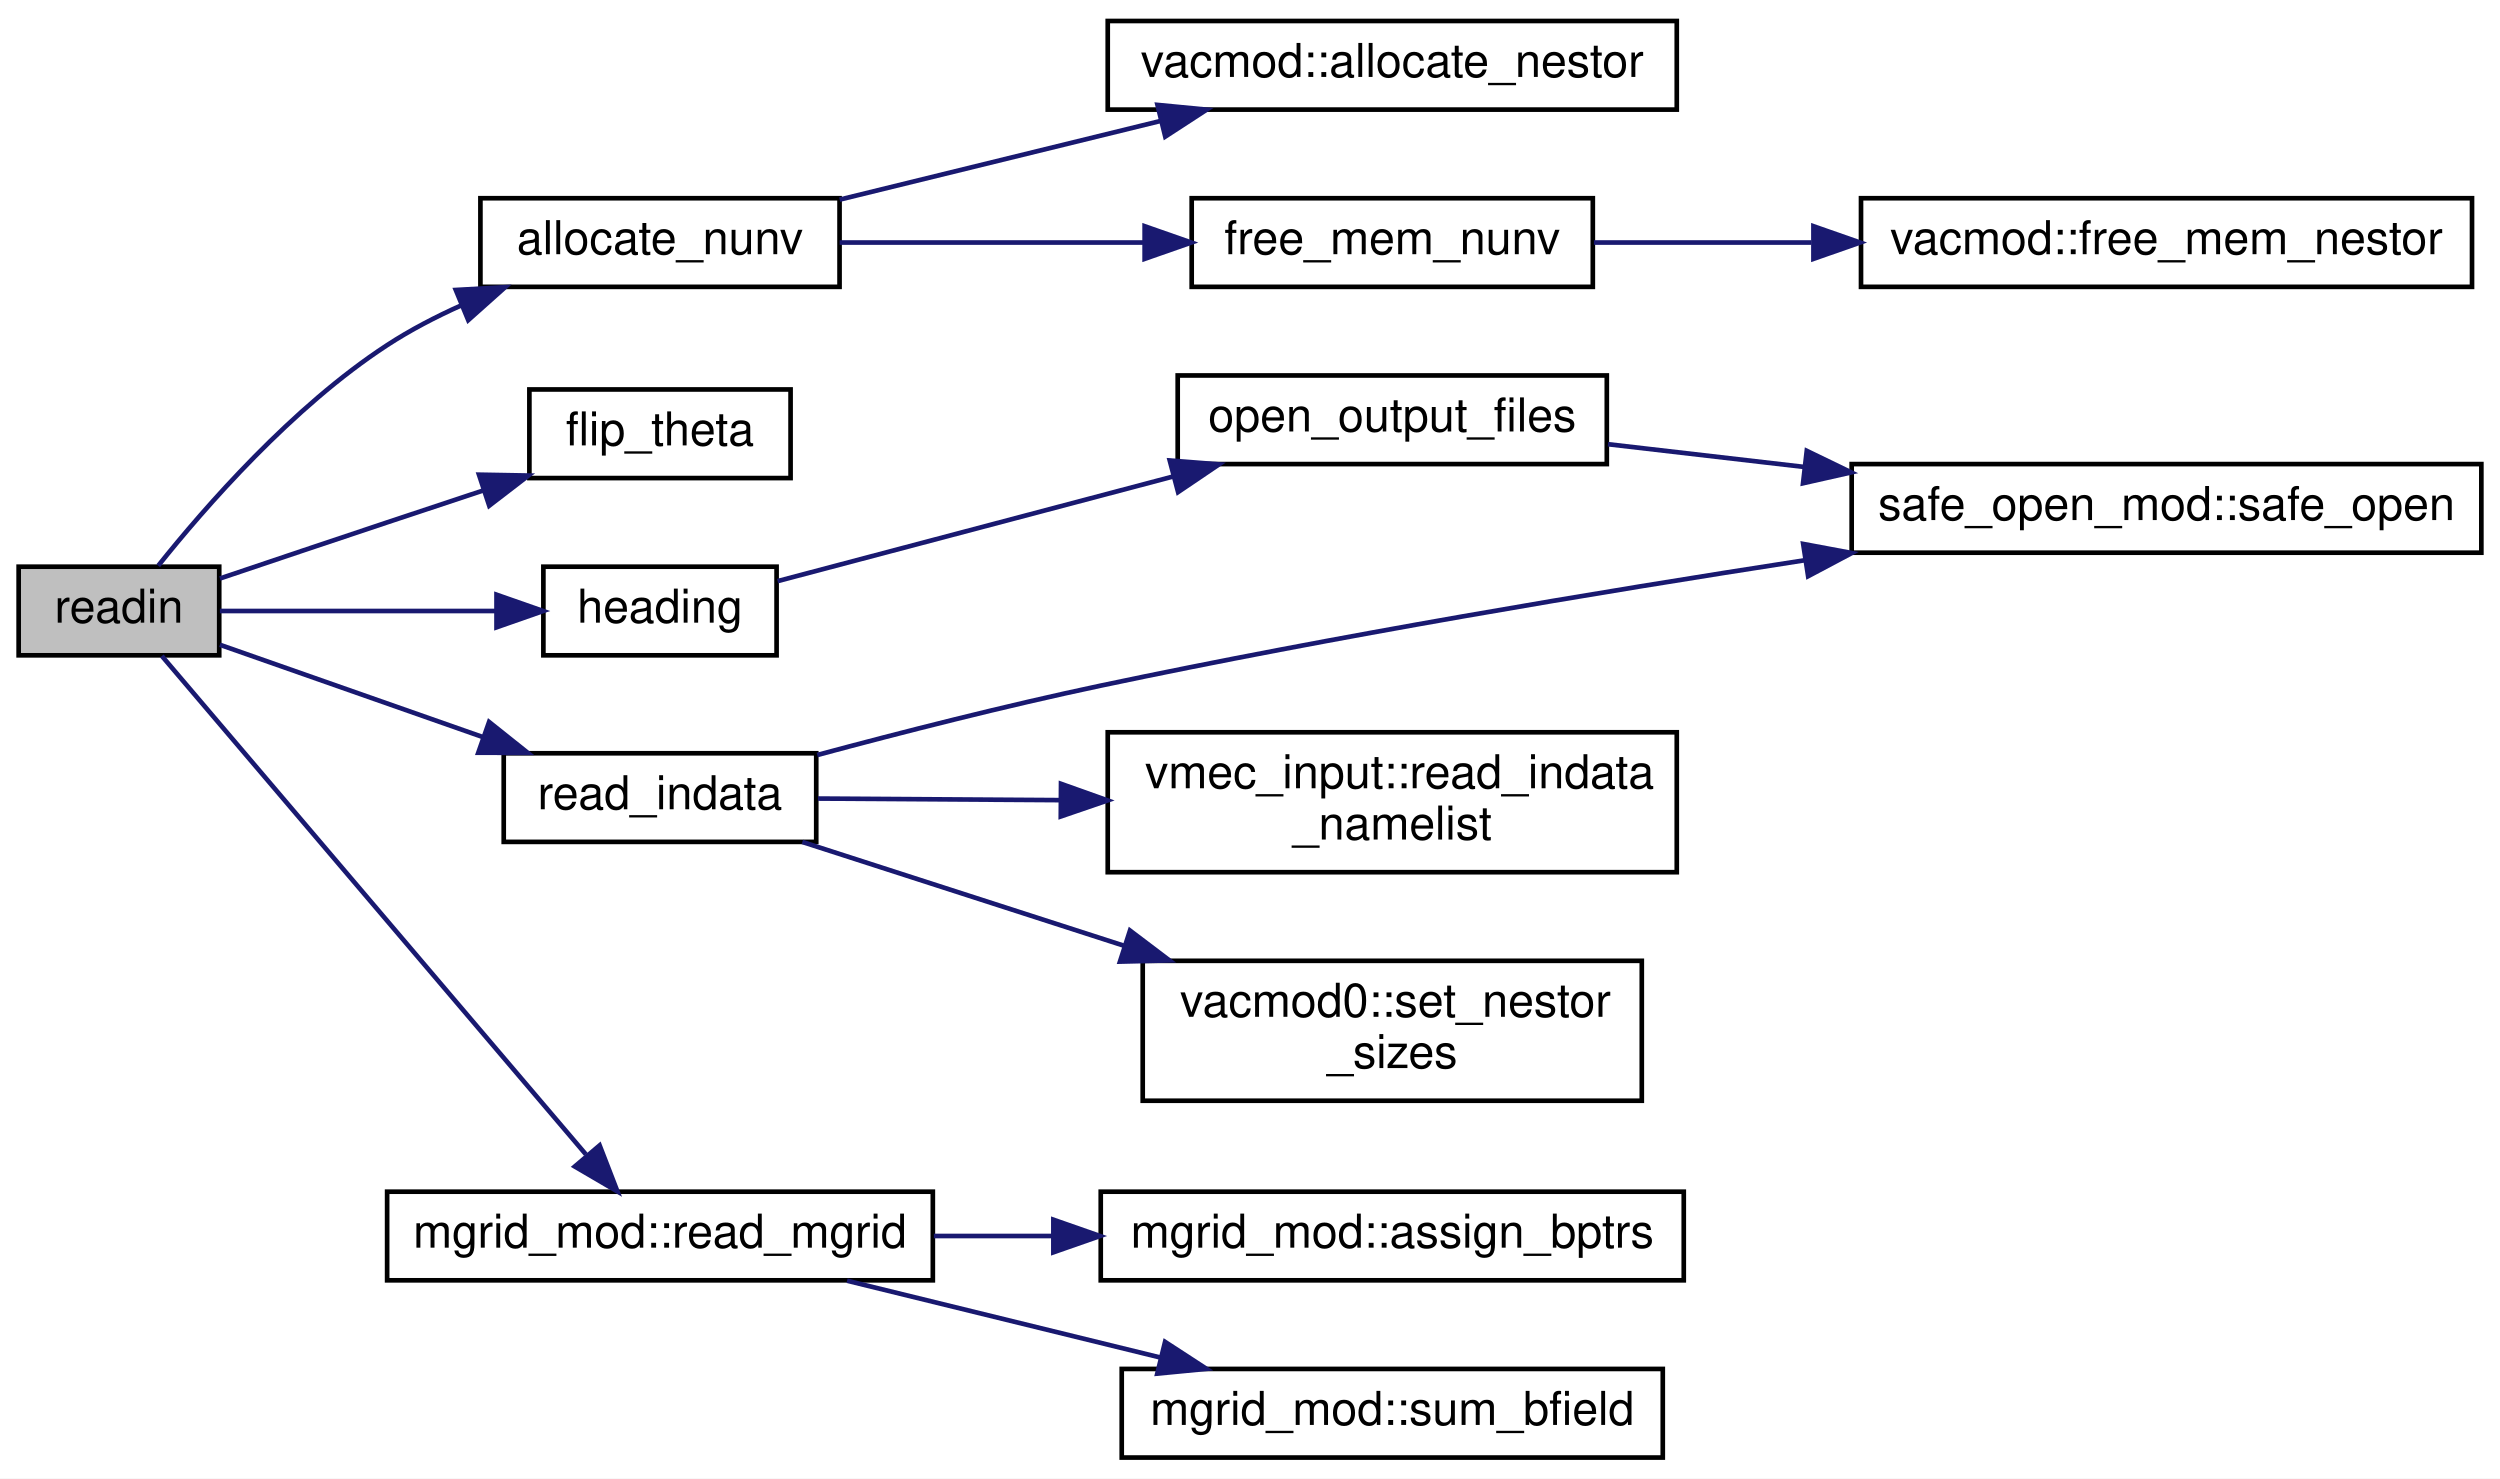
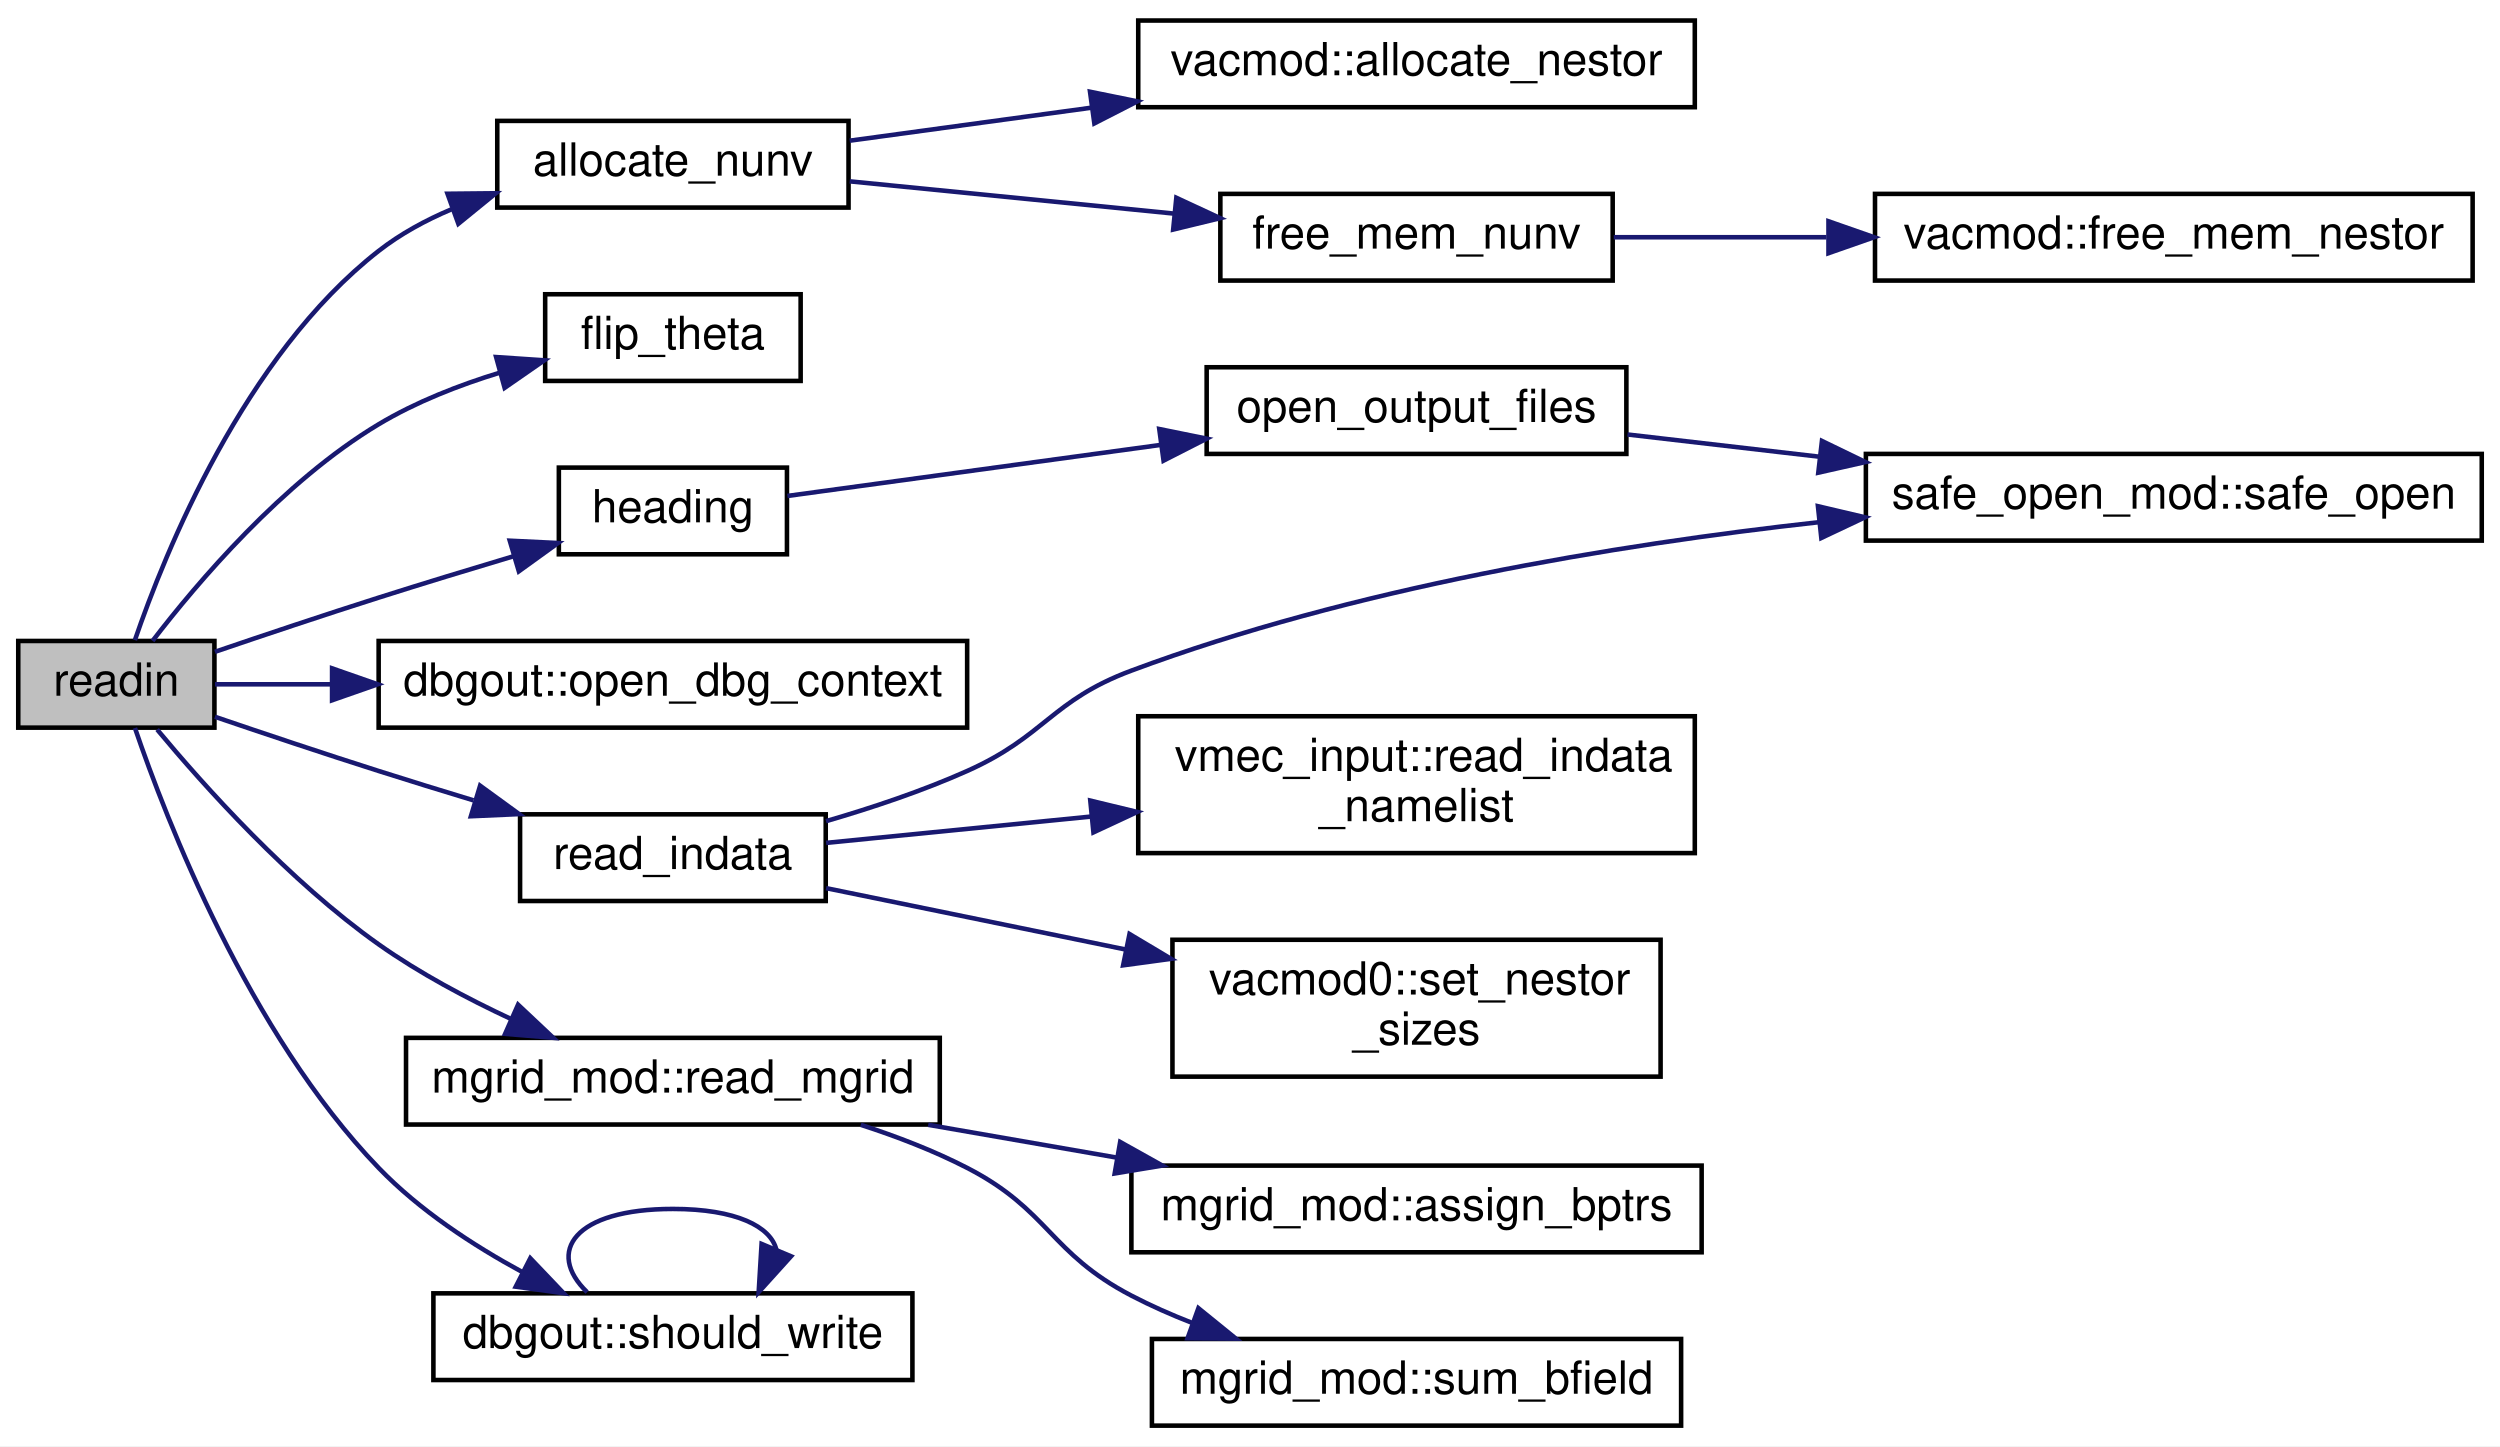
- <svg xmlns="http://www.w3.org/2000/svg" xmlns:xlink="http://www.w3.org/1999/xlink" width="536pt" height="317pt" viewBox="0.00 0.00 536.00 317.00">
+ <svg xmlns="http://www.w3.org/2000/svg" xmlns:xlink="http://www.w3.org/1999/xlink" width="548pt" height="317pt" viewBox="0.00 0.00 548.00 317.00">
  <g id="graph0" class="graph" transform="scale(1 1) rotate(0) translate(4 313)">
-     <polygon fill="white" stroke="transparent" points="-4,4 -4,-313 532,-313 532,4 -4,4" />
+     <polygon fill="white" stroke="transparent" points="-4,4 -4,-313 544,-313 544,4 -4,4" />
    <g id="node1" class="node">
      <g id="a_node1">
        <a xlink:title="Read the input file.">
-           <polygon fill="#bfbfbf" stroke="black" points="0,-172.5 0,-191.5 43,-191.5 43,-172.5 0,-172.5" />
-           <text text-anchor="middle" x="21.5" y="-179.5" font-family="Helvetica,sans-Serif" font-size="10.00">readin</text>
+           <polygon fill="#bfbfbf" stroke="black" points="0,-153.5 0,-172.5 43,-172.5 43,-153.5 0,-153.5" />
+           <text text-anchor="middle" x="21.5" y="-160.5" font-family="Helvetica,sans-Serif" font-size="10.00">readin</text>
        </a>
      </g>
    </g>
    <g id="node2" class="node">
      <g id="a_node2">
        <a xlink:href="../../d7/d8c/allocate__nunv_8f90.html#a1fb4098498daa9bd7a8487120397c1a7" target="_top" xlink:title="allocate arrays depending on the number of Fourier coefficients nunv">
-           <polygon fill="white" stroke="black" points="99,-251.5 99,-270.5 176,-270.5 176,-251.5 99,-251.5" />
-           <text text-anchor="middle" x="137.5" y="-258.5" font-family="Helvetica,sans-Serif" font-size="10.00">allocate_nunv</text>
+           <polygon fill="white" stroke="black" points="105,-267.5 105,-286.5 182,-286.5 182,-267.5 105,-267.5" />
+           <text text-anchor="middle" x="143.5" y="-274.5" font-family="Helvetica,sans-Serif" font-size="10.00">allocate_nunv</text>
        </a>
      </g>
    </g>
    <g id="edge1" class="edge">
-       <path fill="none" stroke="midnightblue" d="M29.93,-191.72C39.89,-204.19 58.69,-225.76 79,-239 83.93,-242.22 89.41,-245.07 94.96,-247.56" />
-       <polygon fill="midnightblue" stroke="midnightblue" points="93.72,-250.83 104.3,-251.42 96.39,-244.36 93.72,-250.83" />
+       <path fill="none" stroke="midnightblue" d="M25.57,-172.69C32.16,-191.91 49.5,-234.98 79,-258 83.77,-261.72 89.25,-264.71 94.96,-267.12" />
+       <polygon fill="midnightblue" stroke="midnightblue" points="94.09,-270.53 104.68,-270.64 96.47,-263.95 94.09,-270.53" />
    </g>
    <g id="node6" class="node">
      <g id="a_node6">
        <a xlink:href="../../d6/d36/flip__theta_8f90.html#a16e285a484c4af6298538139aa2312b7" target="_top" xlink:title="Flip the definition of the poloidal angle in the user-provided initial guess for the LCFS geometry.">
-           <polygon fill="white" stroke="black" points="109.5,-210.5 109.5,-229.5 165.5,-229.5 165.5,-210.5 109.5,-210.5" />
-           <text text-anchor="middle" x="137.5" y="-217.5" font-family="Helvetica,sans-Serif" font-size="10.00">flip_theta</text>
+           <polygon fill="white" stroke="black" points="115.5,-229.5 115.5,-248.5 171.5,-248.5 171.5,-229.5 115.5,-229.5" />
+           <text text-anchor="middle" x="143.5" y="-236.5" font-family="Helvetica,sans-Serif" font-size="10.00">flip_theta</text>
        </a>
      </g>
    </g>
    <g id="edge5" class="edge">
-       <path fill="none" stroke="midnightblue" d="M43.15,-188.97C53.85,-192.58 67.12,-197.04 79,-201 85.63,-203.21 92.7,-205.56 99.53,-207.82" />
-       <polygon fill="midnightblue" stroke="midnightblue" points="98.69,-211.23 109.29,-211.04 100.89,-204.58 98.69,-211.23" />
+       <path fill="none" stroke="midnightblue" d="M29.44,-172.52C39.15,-185.17 57.97,-207.39 79,-220 87.12,-224.87 96.57,-228.57 105.67,-231.35" />
+       <polygon fill="midnightblue" stroke="midnightblue" points="104.75,-234.73 115.32,-234.02 106.61,-227.98 104.75,-234.73" />
    </g>
    <g id="node7" class="node">
      <g id="a_node7">
        <a xlink:href="../../d0/d4c/heading_8f90.html#aacf288f9cc770199b74d2e6fcc374450" target="_top" xlink:title="Open output files and print banner message at the top.">
-           <polygon fill="white" stroke="black" points="112.5,-172.5 112.5,-191.5 162.5,-191.5 162.5,-172.5 112.5,-172.5" />
-           <text text-anchor="middle" x="137.5" y="-179.5" font-family="Helvetica,sans-Serif" font-size="10.00">heading</text>
+           <polygon fill="white" stroke="black" points="118.5,-191.5 118.5,-210.5 168.5,-210.5 168.5,-191.5 118.5,-191.5" />
+           <text text-anchor="middle" x="143.5" y="-198.5" font-family="Helvetica,sans-Serif" font-size="10.00">heading</text>
        </a>
      </g>
    </g>
    <g id="edge6" class="edge">
-       <path fill="none" stroke="midnightblue" d="M43.14,-182C59.6,-182 83,-182 102.25,-182" />
-       <polygon fill="midnightblue" stroke="midnightblue" points="102.45,-185.5 112.45,-182 102.45,-178.5 102.45,-185.5" />
+       <path fill="none" stroke="midnightblue" d="M43.11,-170.12C53.79,-173.76 67.07,-178.21 79,-182 88.6,-185.05 99.07,-188.24 108.68,-191.11" />
+       <polygon fill="midnightblue" stroke="midnightblue" points="107.74,-194.48 118.32,-193.97 109.73,-187.77 107.74,-194.48" />
    </g>
    <g id="node10" class="node">
      <g id="a_node10">
+         <a xlink:href="../../d8/dfd/namespacedbgout.html#a0752528f123b592bc57f687438b75d9b" target="_top" xlink:title=" ">
+           <polygon fill="white" stroke="black" points="79,-153.5 79,-172.5 208,-172.5 208,-153.5 79,-153.5" />
+           <text text-anchor="middle" x="143.5" y="-160.5" font-family="Helvetica,sans-Serif" font-size="10.00">dbgout::open_dbg_context</text>
+         </a>
+       </g>
+     </g>
+     <g id="edge9" class="edge">
+       <path fill="none" stroke="midnightblue" d="M43.13,-163C50.51,-163 59.32,-163 68.59,-163" />
+       <polygon fill="midnightblue" stroke="midnightblue" points="68.79,-166.5 78.79,-163 68.79,-159.5 68.79,-166.5" />
+     </g>
+     <g id="node11" class="node">
+       <g id="a_node11">
        <a xlink:href="../../d4/dc8/read__indata_8f90.html#a93b4b27202925d5f2783e8a4da81a8d7" target="_top" xlink:title="Read the INDATA namelist from a given input file.">
-           <polygon fill="white" stroke="black" points="104,-132.5 104,-151.5 171,-151.5 171,-132.5 104,-132.5" />
-           <text text-anchor="middle" x="137.5" y="-139.5" font-family="Helvetica,sans-Serif" font-size="10.00">read_indata</text>
-         </a>
-       </g>
-     </g>
-     <g id="edge9" class="edge">
-       <path fill="none" stroke="midnightblue" d="M43.14,-174.76C58.88,-169.23 80.96,-161.49 99.7,-154.91" />
-       <polygon fill="midnightblue" stroke="midnightblue" points="100.86,-158.21 109.14,-151.6 98.54,-151.61 100.86,-158.21" />
-     </g>
-     <g id="node13" class="node">
-       <g id="a_node13">
+           <polygon fill="white" stroke="black" points="110,-115.5 110,-134.5 177,-134.5 177,-115.5 110,-115.5" />
+           <text text-anchor="middle" x="143.5" y="-122.5" font-family="Helvetica,sans-Serif" font-size="10.00">read_indata</text>
+         </a>
+       </g>
+     </g>
+     <g id="edge10" class="edge">
+       <path fill="none" stroke="midnightblue" d="M43.11,-155.88C53.79,-152.24 67.07,-147.79 79,-144 85.71,-141.87 92.83,-139.67 99.79,-137.56" />
+       <polygon fill="midnightblue" stroke="midnightblue" points="101.24,-140.78 109.8,-134.55 99.22,-134.08 101.24,-140.78" />
+     </g>
+     <g id="node14" class="node">
+       <g id="a_node14">
        <a xlink:href="../../d1/d41/namespacemgrid__mod.html#a202373a45f0c5b1f81076da92a1123d0" target="_top" xlink:title=" ">
-           <polygon fill="white" stroke="black" points="79,-38.5 79,-57.5 196,-57.5 196,-38.5 79,-38.5" />
-           <text text-anchor="middle" x="137.5" y="-45.5" font-family="Helvetica,sans-Serif" font-size="10.00">mgrid_mod::read_mgrid</text>
-         </a>
-       </g>
-     </g>
-     <g id="edge13" class="edge">
-       <path fill="none" stroke="midnightblue" d="M30.7,-172.36C49.76,-149.96 97.29,-94.09 121.62,-65.49" />
-       <polygon fill="midnightblue" stroke="midnightblue" points="124.56,-67.43 128.38,-57.55 119.23,-62.9 124.56,-67.43" />
+           <polygon fill="white" stroke="black" points="85,-66.5 85,-85.5 202,-85.5 202,-66.5 85,-66.5" />
+           <text text-anchor="middle" x="143.5" y="-73.5" font-family="Helvetica,sans-Serif" font-size="10.00">mgrid_mod::read_mgrid</text>
+         </a>
+       </g>
+     </g>
+     <g id="edge14" class="edge">
+       <path fill="none" stroke="midnightblue" d="M30.44,-153.09C40.65,-140.81 59.43,-119.84 79,-106 87.9,-99.7 98.33,-94.15 108.14,-89.58" />
+       <polygon fill="midnightblue" stroke="midnightblue" points="109.56,-92.78 117.28,-85.51 106.72,-86.38 109.56,-92.78" />
+     </g>
+     <g id="node17" class="node">
+       <g id="a_node17">
+         <a xlink:href="../../d8/dfd/namespacedbgout.html#a0537172e9da0db08b9d29ab8880f0559" target="_top" xlink:title=" ">
+           <polygon fill="white" stroke="black" points="91,-10.5 91,-29.5 196,-29.5 196,-10.5 91,-10.5" />
+           <text text-anchor="middle" x="143.5" y="-17.5" font-family="Helvetica,sans-Serif" font-size="10.00">dbgout::should_write</text>
+         </a>
+       </g>
+     </g>
+     <g id="edge17" class="edge">
+       <path fill="none" stroke="midnightblue" d="M25.58,-153.42C32.41,-133.41 50.51,-86.59 79,-57 87.92,-47.74 99.66,-40.03 110.61,-34.1" />
+       <polygon fill="midnightblue" stroke="midnightblue" points="112.24,-37.2 119.55,-29.53 109.05,-30.96 112.24,-37.2" />
    </g>
    <g id="node3" class="node">
      <g id="a_node3">
        <a xlink:href="../../dd/df2/namespacevacmod.html#a30b88ea77408f43e1bedf2c11c0f8d1a" target="_top" xlink:title=" ">
-           <polygon fill="white" stroke="black" points="233.5,-289.5 233.5,-308.5 355.5,-308.5 355.5,-289.5 233.5,-289.5" />
-           <text text-anchor="middle" x="294.5" y="-296.5" font-family="Helvetica,sans-Serif" font-size="10.00">vacmod::allocate_nestor</text>
+           <polygon fill="white" stroke="black" points="245.5,-289.5 245.5,-308.5 367.5,-308.5 367.5,-289.5 245.5,-289.5" />
+           <text text-anchor="middle" x="306.5" y="-296.5" font-family="Helvetica,sans-Serif" font-size="10.00">vacmod::allocate_nestor</text>
        </a>
      </g>
    </g>
    <g id="edge2" class="edge">
-       <path fill="none" stroke="midnightblue" d="M176.02,-270.2C196.69,-275.27 222.58,-281.61 244.79,-287.06" />
-       <polygon fill="midnightblue" stroke="midnightblue" points="244.16,-290.51 254.71,-289.49 245.83,-283.71 244.16,-290.51" />
+       <path fill="none" stroke="midnightblue" d="M182.25,-282.16C198.09,-284.32 217.04,-286.91 235.28,-289.4" />
+       <polygon fill="midnightblue" stroke="midnightblue" points="234.93,-292.89 245.31,-290.78 235.88,-285.95 234.93,-292.89" />
    </g>
    <g id="node4" class="node">
      <g id="a_node4">
        <a xlink:href="../../de/dd6/free__mem__nunv_8f90.html#af9db130c860b00078874db28a8805226" target="_top" xlink:title="Free arrays depending on the number of Fourier coefficients nunv.">
-           <polygon fill="white" stroke="black" points="251.5,-251.5 251.5,-270.5 337.5,-270.5 337.5,-251.5 251.5,-251.5" />
-           <text text-anchor="middle" x="294.5" y="-258.5" font-family="Helvetica,sans-Serif" font-size="10.00">free_mem_nunv</text>
+           <polygon fill="white" stroke="black" points="263.5,-251.5 263.5,-270.5 349.5,-270.5 349.5,-251.5 263.5,-251.5" />
+           <text text-anchor="middle" x="306.5" y="-258.5" font-family="Helvetica,sans-Serif" font-size="10.00">free_mem_nunv</text>
        </a>
      </g>
    </g>
    <g id="edge3" class="edge">
-       <path fill="none" stroke="midnightblue" d="M176.02,-261C195.58,-261 219.81,-261 241.18,-261" />
-       <polygon fill="midnightblue" stroke="midnightblue" points="241.41,-264.5 251.41,-261 241.41,-257.5 241.41,-264.5" />
+       <path fill="none" stroke="midnightblue" d="M182.25,-273.25C203.46,-271.14 230.25,-268.48 253.43,-266.17" />
+       <polygon fill="midnightblue" stroke="midnightblue" points="253.85,-269.65 263.46,-265.18 253.16,-262.68 253.85,-269.65" />
    </g>
    <g id="node5" class="node">
      <g id="a_node5">
        <a xlink:href="../../dd/df2/namespacevacmod.html#ade3824460b4eb61403c35f6abe95cd89" target="_top" xlink:title=" ">
-           <polygon fill="white" stroke="black" points="395,-251.5 395,-270.5 526,-270.5 526,-251.5 395,-251.5" />
-           <text text-anchor="middle" x="460.5" y="-258.5" font-family="Helvetica,sans-Serif" font-size="10.00">vacmod::free_mem_nestor</text>
+           <polygon fill="white" stroke="black" points="407,-251.5 407,-270.5 538,-270.5 538,-251.5 407,-251.5" />
+           <text text-anchor="middle" x="472.5" y="-258.5" font-family="Helvetica,sans-Serif" font-size="10.00">vacmod::free_mem_nestor</text>
        </a>
      </g>
    </g>
    <g id="edge4" class="edge">
-       <path fill="none" stroke="midnightblue" d="M337.73,-261C351.98,-261 368.34,-261 384.35,-261" />
-       <polygon fill="midnightblue" stroke="midnightblue" points="384.8,-264.5 394.8,-261 384.8,-257.5 384.8,-264.5" />
+       <path fill="none" stroke="midnightblue" d="M349.73,-261C363.98,-261 380.34,-261 396.35,-261" />
+       <polygon fill="midnightblue" stroke="midnightblue" points="396.8,-264.5 406.8,-261 396.8,-257.5 396.8,-264.5" />
    </g>
    <g id="node8" class="node">
      <g id="a_node8">
        <a xlink:href="../../d2/dc3/open__output__files_8f90.html#a8e2e97aad77c7099fa003f98f48d4dfc" target="_top" xlink:title="Open output files.">
-           <polygon fill="white" stroke="black" points="248.5,-213.5 248.5,-232.5 340.5,-232.5 340.5,-213.5 248.5,-213.5" />
-           <text text-anchor="middle" x="294.5" y="-220.5" font-family="Helvetica,sans-Serif" font-size="10.00">open_output_files</text>
+           <polygon fill="white" stroke="black" points="260.5,-213.5 260.5,-232.5 352.5,-232.5 352.5,-213.5 260.5,-213.5" />
+           <text text-anchor="middle" x="306.5" y="-220.5" font-family="Helvetica,sans-Serif" font-size="10.00">open_output_files</text>
        </a>
      </g>
    </g>
    <g id="edge7" class="edge">
-       <path fill="none" stroke="midnightblue" d="M162.72,-188.41C185.32,-194.38 219.63,-203.46 247.44,-210.82" />
-       <polygon fill="midnightblue" stroke="midnightblue" points="246.79,-214.27 257.36,-213.44 248.58,-207.5 246.79,-214.27" />
+       <path fill="none" stroke="midnightblue" d="M168.6,-204.29C190.17,-207.24 222.58,-211.67 250.45,-215.48" />
+       <polygon fill="midnightblue" stroke="midnightblue" points="250.11,-218.96 260.49,-216.85 251.05,-212.03 250.11,-218.96" />
    </g>
    <g id="node9" class="node">
      <g id="a_node9">
        <a xlink:href="../../d0/d29/namespacesafe__open__mod.html#aab207f9769415b0cccd91260a8382eeb" target="_top" xlink:title=" ">
-           <polygon fill="white" stroke="black" points="393,-194.5 393,-213.5 528,-213.5 528,-194.5 393,-194.5" />
-           <text text-anchor="middle" x="460.5" y="-201.5" font-family="Helvetica,sans-Serif" font-size="10.00">safe_open_mod::safe_open</text>
+           <polygon fill="white" stroke="black" points="405,-194.5 405,-213.5 540,-213.5 540,-194.5 405,-194.5" />
+           <text text-anchor="middle" x="472.5" y="-201.5" font-family="Helvetica,sans-Serif" font-size="10.00">safe_open_mod::safe_open</text>
        </a>
      </g>
    </g>
    <g id="edge8" class="edge">
-       <path fill="none" stroke="midnightblue" d="M340.75,-217.76C353.84,-216.24 368.52,-214.54 382.96,-212.87" />
-       <polygon fill="midnightblue" stroke="midnightblue" points="383.37,-216.34 392.9,-211.72 382.57,-209.39 383.37,-216.34" />
-     </g>
-     <g id="edge11" class="edge">
-       <path fill="none" stroke="midnightblue" d="M171.22,-151.13C189.1,-155.94 211.67,-161.7 232,-166 281.98,-176.57 338.63,-186.04 382.91,-192.88" />
-       <polygon fill="midnightblue" stroke="midnightblue" points="382.6,-196.38 393.02,-194.43 383.66,-189.46 382.6,-196.38" />
-     </g>
-     <g id="node11" class="node">
-       <g id="a_node11">
-         <a xlink:href="../../d8/dbf/namespacevmec__input.html#a02b29863a947531e6c4e8d7c66c5a5e0" target="_top" xlink:title=" ">
-           <polygon fill="white" stroke="black" points="233.5,-126 233.5,-156 355.5,-156 355.5,-126 233.5,-126" />
-           <text text-anchor="start" x="241.5" y="-144" font-family="Helvetica,sans-Serif" font-size="10.00">vmec_input::read_indata</text>
-           <text text-anchor="middle" x="294.5" y="-133" font-family="Helvetica,sans-Serif" font-size="10.00">_namelist</text>
-         </a>
-       </g>
-     </g>
-     <g id="edge10" class="edge">
-       <path fill="none" stroke="midnightblue" d="M171.37,-141.79C186.59,-141.69 205.3,-141.57 223.45,-141.45" />
-       <polygon fill="midnightblue" stroke="midnightblue" points="223.48,-144.95 233.46,-141.39 223.43,-137.95 223.48,-144.95" />
+       <path fill="none" stroke="midnightblue" d="M352.75,-217.76C365.84,-216.24 380.52,-214.54 394.96,-212.87" />
+       <polygon fill="midnightblue" stroke="midnightblue" points="395.37,-216.34 404.9,-211.72 394.57,-209.39 395.37,-216.34" />
+     </g>
+     <g id="edge12" class="edge">
+       <path fill="none" stroke="midnightblue" d="M177.06,-133C187.17,-135.94 198.23,-139.64 208,-144 225.12,-151.64 226.43,-159.45 244,-166 292.4,-184.05 349.78,-193.56 394.81,-198.55" />
+       <polygon fill="midnightblue" stroke="midnightblue" points="394.49,-202.04 404.81,-199.61 395.23,-195.08 394.49,-202.04" />
    </g>
    <g id="node12" class="node">
      <g id="a_node12">
+         <a xlink:href="../../d8/dbf/namespacevmec__input.html#a02b29863a947531e6c4e8d7c66c5a5e0" target="_top" xlink:title=" ">
+           <polygon fill="white" stroke="black" points="245.5,-126 245.5,-156 367.5,-156 367.5,-126 245.5,-126" />
+           <text text-anchor="start" x="253.5" y="-144" font-family="Helvetica,sans-Serif" font-size="10.00">vmec_input::read_indata</text>
+           <text text-anchor="middle" x="306.5" y="-133" font-family="Helvetica,sans-Serif" font-size="10.00">_namelist</text>
+         </a>
+       </g>
+     </g>
+     <g id="edge11" class="edge">
+       <path fill="none" stroke="midnightblue" d="M177.08,-128.24C193.82,-129.9 214.91,-132 235.14,-134.01" />
+       <polygon fill="midnightblue" stroke="midnightblue" points="234.99,-137.51 245.29,-135.02 235.68,-130.54 234.99,-137.51" />
+     </g>
+     <g id="node13" class="node">
+       <g id="a_node13">
        <a xlink:href="../../d2/d04/namespacevacmod0.html#a4be777018e003400355a27b190d7d39a" target="_top" xlink:title=" ">
-           <polygon fill="white" stroke="black" points="241,-77 241,-107 348,-107 348,-77 241,-77" />
-           <text text-anchor="start" x="249" y="-95" font-family="Helvetica,sans-Serif" font-size="10.00">vacmod0::set_nestor</text>
-           <text text-anchor="middle" x="294.5" y="-84" font-family="Helvetica,sans-Serif" font-size="10.00">_sizes</text>
-         </a>
-       </g>
-     </g>
-     <g id="edge12" class="edge">
-       <path fill="none" stroke="midnightblue" d="M168.02,-132.48C187.46,-126.21 213.55,-117.79 236.9,-110.26" />
-       <polygon fill="midnightblue" stroke="midnightblue" points="238.27,-113.49 246.72,-107.09 236.12,-106.83 238.27,-113.49" />
-     </g>
-     <g id="node14" class="node">
-       <g id="a_node14">
-         <a xlink:href="../../d1/d41/namespacemgrid__mod.html#acadb9c6d09345e3d8f91f5800ad7d452" target="_top" xlink:title=" ">
-           <polygon fill="white" stroke="black" points="232,-38.5 232,-57.5 357,-57.5 357,-38.5 232,-38.5" />
-           <text text-anchor="middle" x="294.5" y="-45.5" font-family="Helvetica,sans-Serif" font-size="10.00">mgrid_mod::assign_bptrs</text>
-         </a>
-       </g>
-     </g>
-     <g id="edge14" class="edge">
-       <path fill="none" stroke="midnightblue" d="M196.22,-48C204.57,-48 213.25,-48 221.83,-48" />
-       <polygon fill="midnightblue" stroke="midnightblue" points="221.84,-51.5 231.84,-48 221.84,-44.5 221.84,-51.5" />
+           <polygon fill="white" stroke="black" points="253,-77 253,-107 360,-107 360,-77 253,-77" />
+           <text text-anchor="start" x="261" y="-95" font-family="Helvetica,sans-Serif" font-size="10.00">vacmod0::set_nestor</text>
+           <text text-anchor="middle" x="306.5" y="-84" font-family="Helvetica,sans-Serif" font-size="10.00">_sizes</text>
+         </a>
+       </g>
+     </g>
+     <g id="edge13" class="edge">
+       <path fill="none" stroke="midnightblue" d="M177.08,-118.32C195.97,-114.45 220.39,-109.44 242.86,-104.84" />
+       <polygon fill="midnightblue" stroke="midnightblue" points="243.59,-108.26 252.69,-102.83 242.19,-101.4 243.59,-108.26" />
    </g>
    <g id="node15" class="node">
      <g id="a_node15">
+         <a xlink:href="../../d1/d41/namespacemgrid__mod.html#acadb9c6d09345e3d8f91f5800ad7d452" target="_top" xlink:title=" ">
+           <polygon fill="white" stroke="black" points="244,-38.5 244,-57.5 369,-57.5 369,-38.5 244,-38.5" />
+           <text text-anchor="middle" x="306.5" y="-45.5" font-family="Helvetica,sans-Serif" font-size="10.00">mgrid_mod::assign_bptrs</text>
+         </a>
+       </g>
+     </g>
+     <g id="edge15" class="edge">
+       <path fill="none" stroke="midnightblue" d="M199.46,-66.44C212.8,-64.12 227.18,-61.62 240.92,-59.23" />
+       <polygon fill="midnightblue" stroke="midnightblue" points="241.54,-62.68 250.79,-57.51 240.34,-55.78 241.54,-62.68" />
+     </g>
+     <g id="node16" class="node">
+       <g id="a_node16">
        <a xlink:href="../../d1/d41/namespacemgrid__mod.html#aa4818ade7a169c68f8b7c3a225fd287e" target="_top" xlink:title=" ">
-           <polygon fill="white" stroke="black" points="236.5,-0.5 236.5,-19.5 352.5,-19.5 352.5,-0.5 236.5,-0.5" />
-           <text text-anchor="middle" x="294.5" y="-7.5" font-family="Helvetica,sans-Serif" font-size="10.00">mgrid_mod::sum_bfield</text>
-         </a>
-       </g>
-     </g>
-     <g id="edge15" class="edge">
-       <path fill="none" stroke="midnightblue" d="M177.61,-38.41C197.97,-33.42 223.07,-27.27 244.69,-21.97" />
-       <polygon fill="midnightblue" stroke="midnightblue" points="245.79,-25.3 254.67,-19.52 244.12,-18.5 245.79,-25.3" />
+           <polygon fill="white" stroke="black" points="248.5,-0.5 248.5,-19.5 364.5,-19.5 364.5,-0.5 248.5,-0.5" />
+           <text text-anchor="middle" x="306.5" y="-7.5" font-family="Helvetica,sans-Serif" font-size="10.00">mgrid_mod::sum_bfield</text>
+         </a>
+       </g>
+     </g>
+     <g id="edge16" class="edge">
+       <path fill="none" stroke="midnightblue" d="M184.68,-66.44C192.62,-63.87 200.74,-60.74 208,-57 226.02,-47.71 226.02,-38.37 244,-29 248.24,-26.79 252.77,-24.79 257.39,-22.99" />
+       <polygon fill="midnightblue" stroke="midnightblue" points="258.69,-26.25 266.92,-19.57 256.32,-19.66 258.69,-26.25" />
+     </g>
+     <g id="edge18" class="edge">
+       <path fill="none" stroke="midnightblue" d="M124.7,-29.76C115.55,-38.57 121.82,-48 143.5,-48 157.39,-48 164.96,-44.13 166.19,-39.03" />
+       <polygon fill="midnightblue" stroke="midnightblue" points="169.4,-37.62 162.3,-29.76 162.94,-40.33 169.4,-37.62" />
    </g>
  </g>
</svg>
